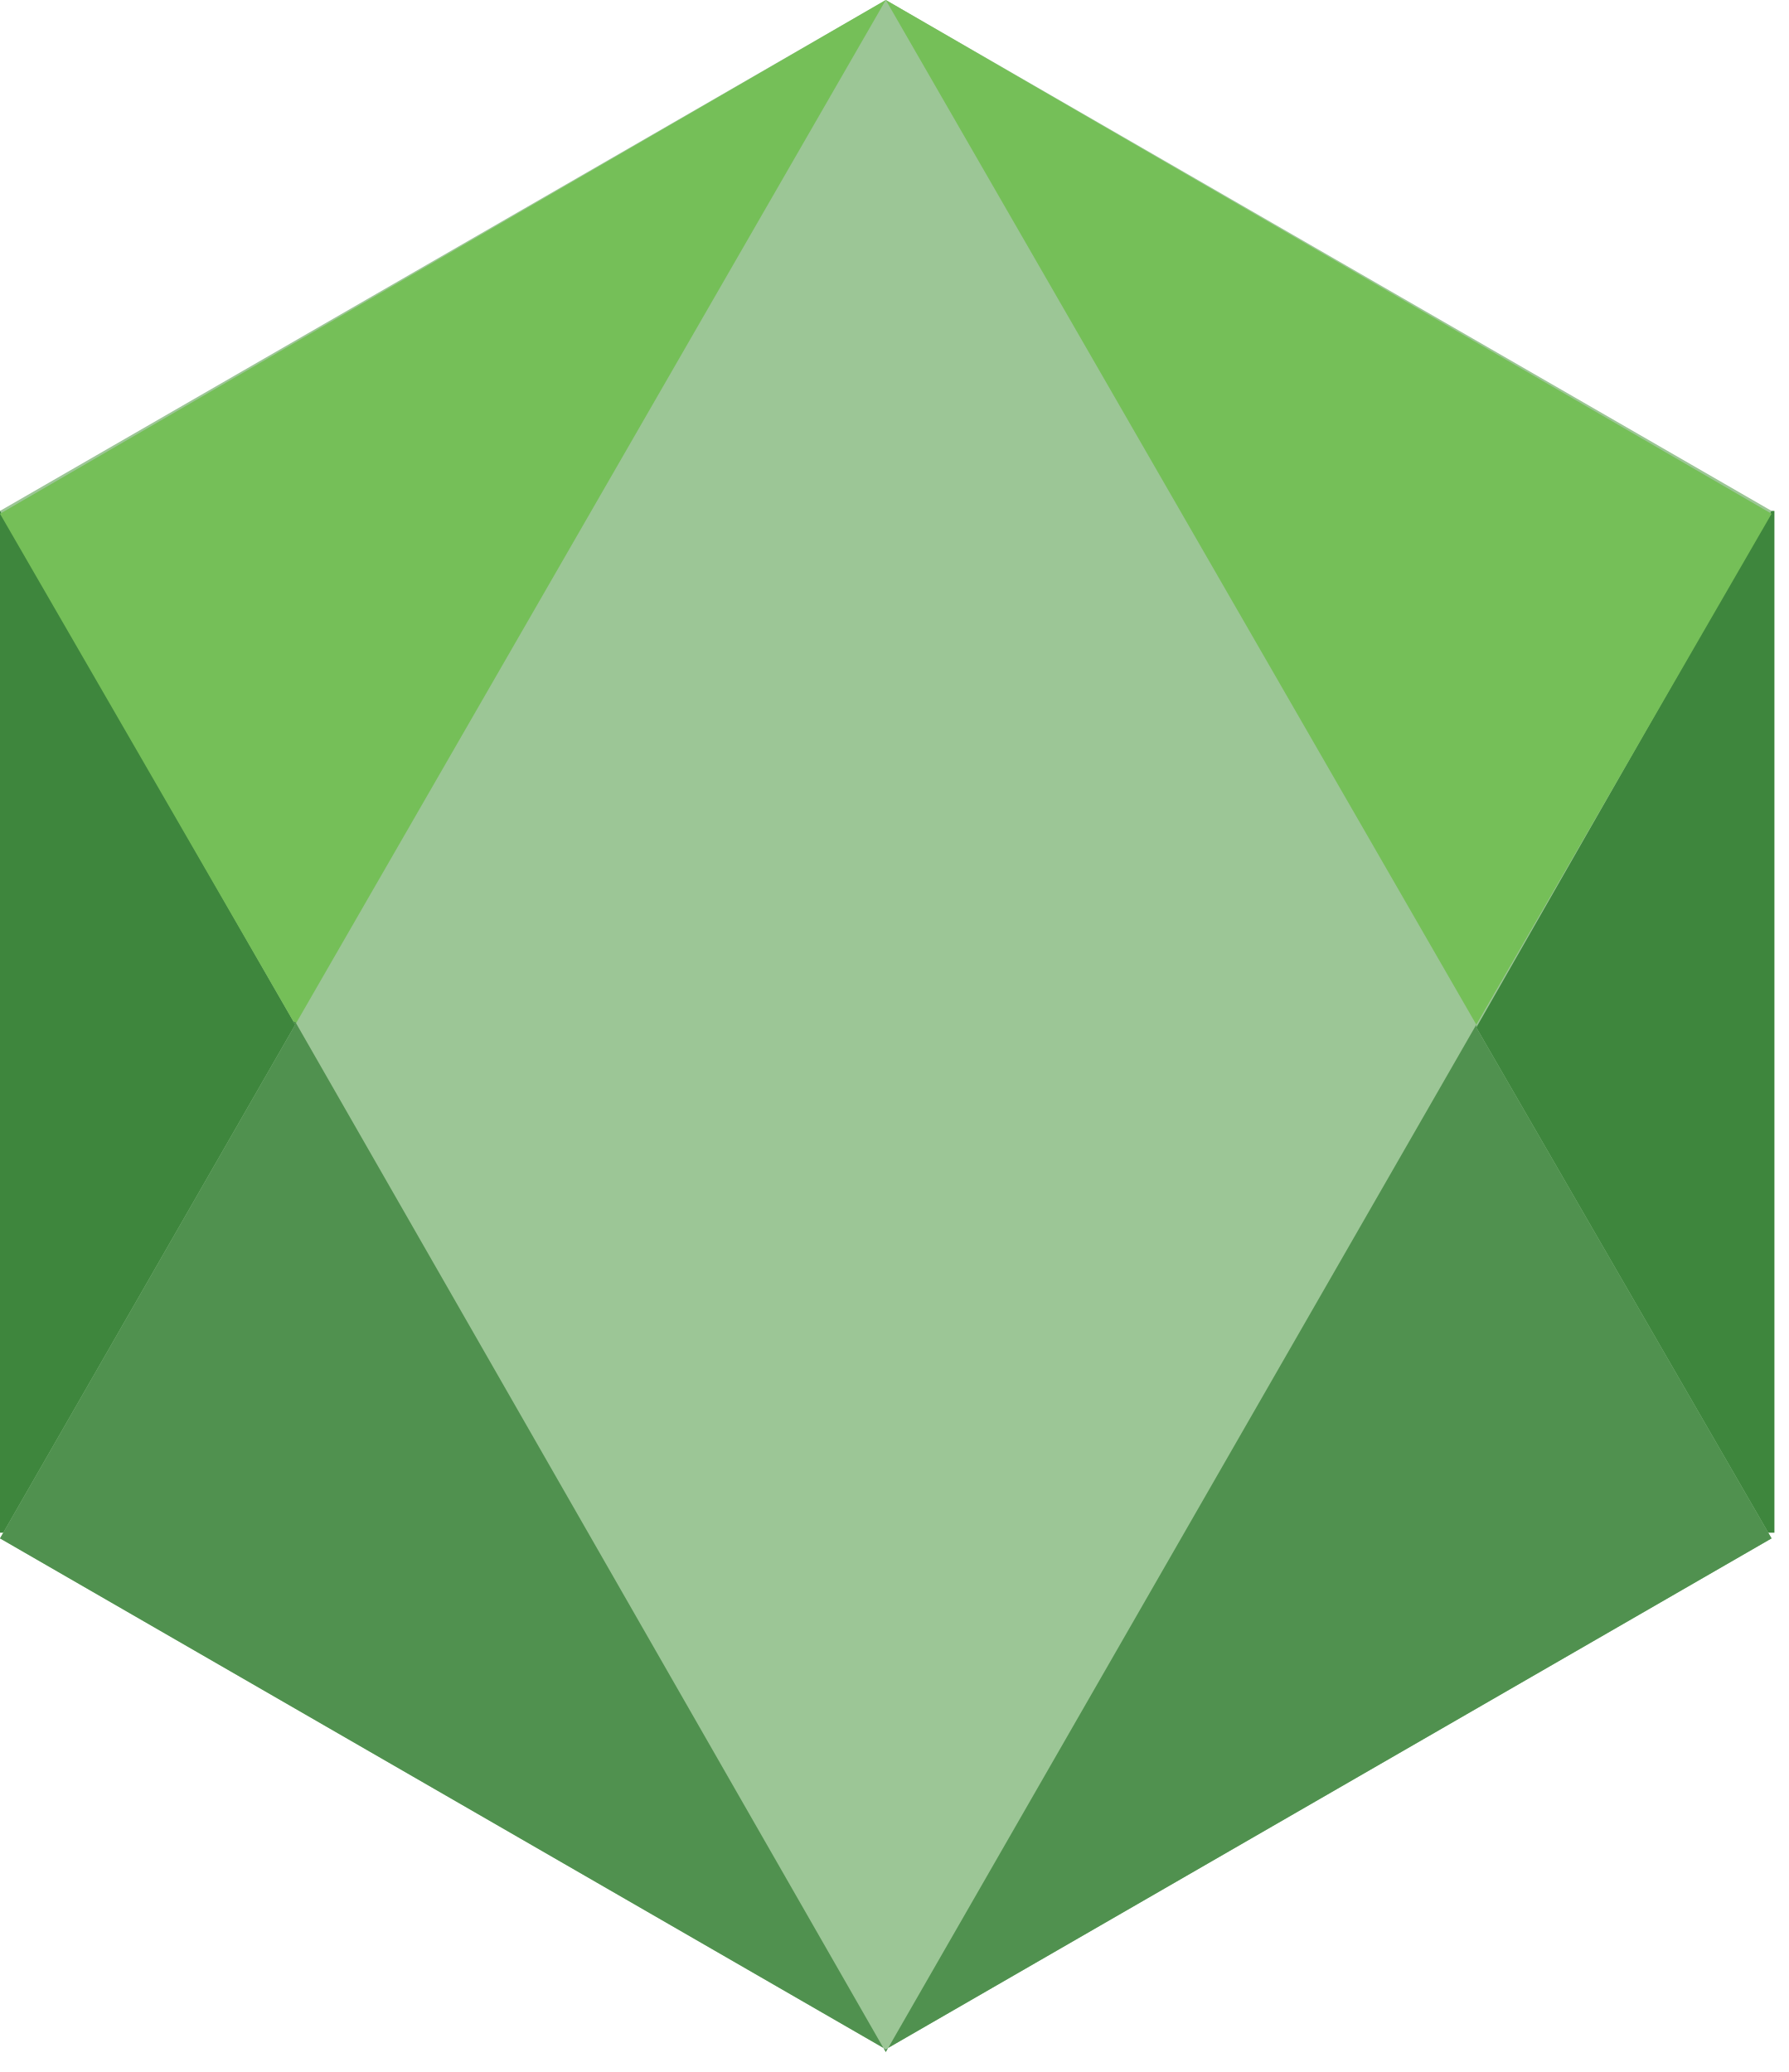
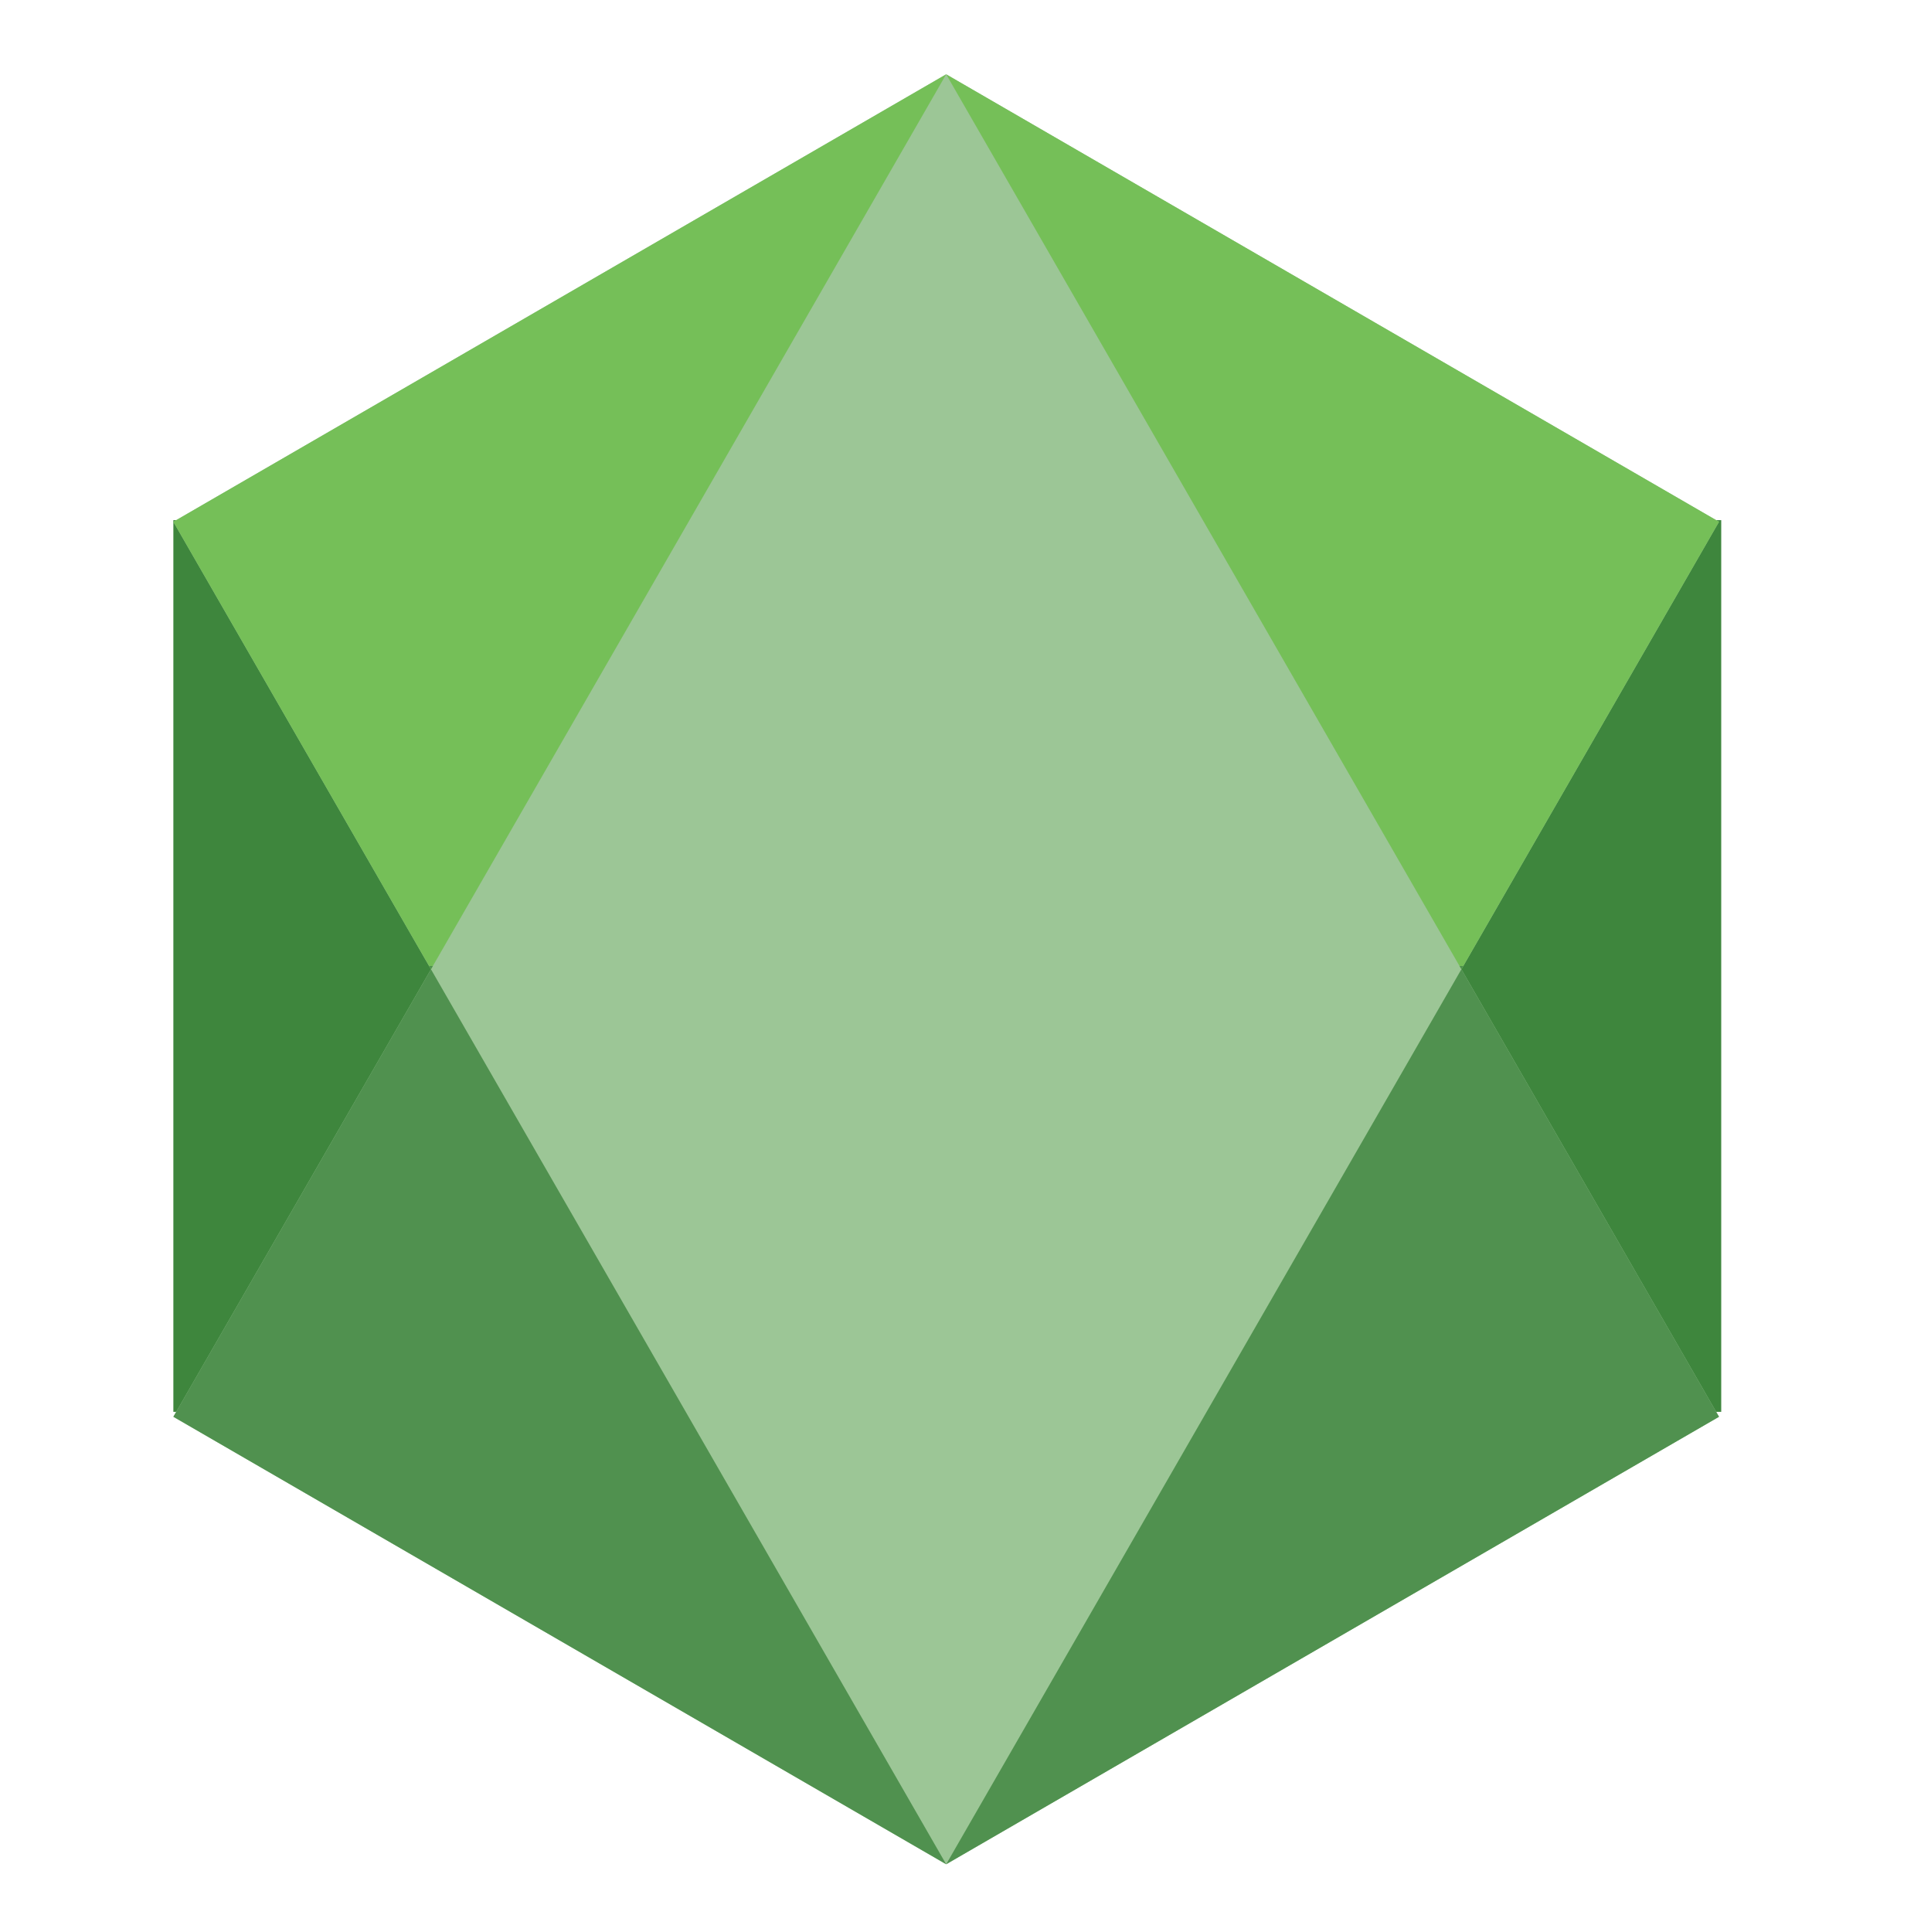
- <svg xmlns="http://www.w3.org/2000/svg" fill="none" viewBox="0 0 63 73">
-   <path fill="#3E863D" d="M0 18h62.5v36H0V18z" />
-   <path fill="#9CC696" d="M62.4 54.2L52 36.2 62.4 18 31.2 0 0 18l10.4 18.1L0 54.2l31.2 18 31.2-18z" />
-   <path fill="#75BF58" fill-rule="evenodd" d="M52 36.1l10.4-18L31.2 0 52 36.1zM31.2 0L10.4 36.1 0 18.1 31.2 0z" clip-rule="evenodd" />
-   <path fill="#50914F" fill-rule="evenodd" d="M10.3 36l.1.1L0 54.2l31.2 18 31.2-18-10.4-18V36v.1L31.2 72.3 10.4 36V36z" clip-rule="evenodd" />
+ <svg xmlns="http://www.w3.org/2000/svg" width="77" height="78" viewBox="0 0 77 78" fill="none">
+   <path d="M7 21H69.5V57H7V21Z" fill="#3E863D" />
+   <path d="M69.411 57.199L59.009 39.132L69.411 21.066L38.205 3L7 21.066L17.402 39.132L7 57.199L38.205 75.265L69.411 57.199Z" fill="#9CC696" />
+   <path d="M59.009 39.132L69.411 21.066L38.205 3L59.009 39.132Z" fill="#75BF58" />
+   <path d="M38.205 3L17.402 39.132L7 21.066L38.205 3Z" fill="#75BF58" />
+   <path d="M17.326 39L17.402 39.132L7 57.199L38.205 75.265L69.411 57.199L59.009 39.132L59.085 39H58.933L59.009 39.132L38.205 75.265L17.402 39.132L17.478 39H17.326Z" fill="#50914F" />
</svg>
